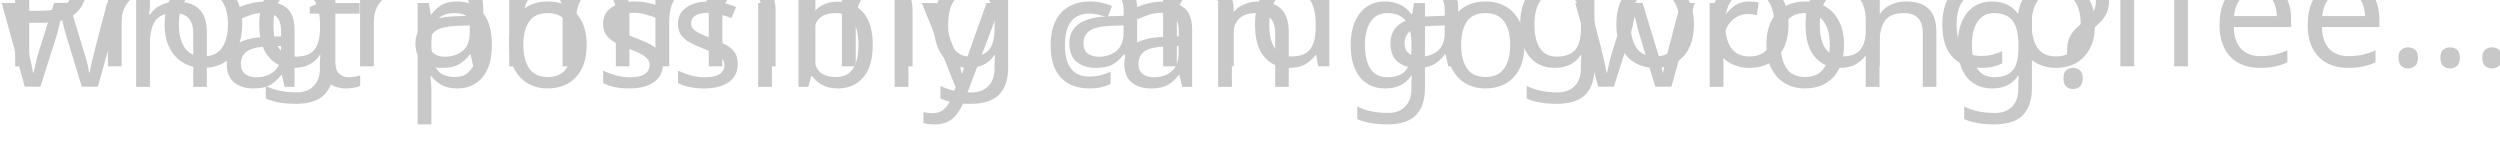
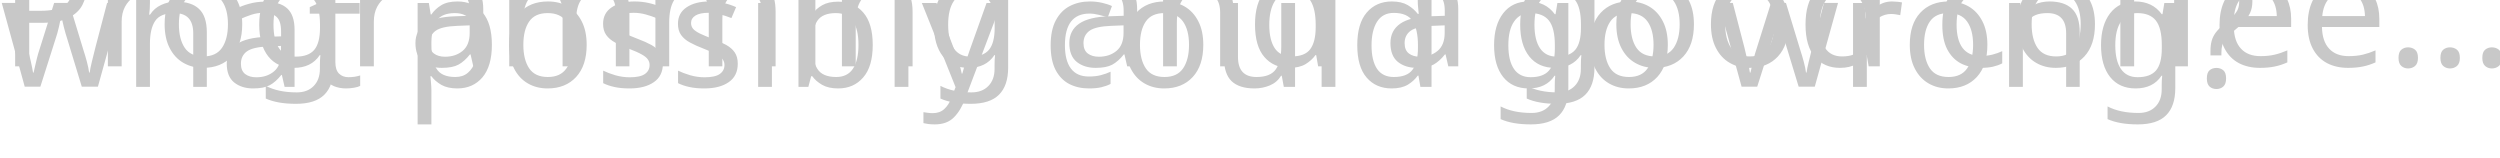
<svg xmlns="http://www.w3.org/2000/svg" viewbox="0 0 400 200">
  <text style="fill: rgb(200, 200, 200); font-family: Literata; font-size: 25px; font-weight: 100; white-space: pre;" id="svg_2">
    <tspan style="paint-order: fill; stroke-width: 0px; vector-effect: non-scaling-stroke;" x="0" y="42%">Programming and a good coffee...</tspan>
  </text>
  <text style="fill: rgb(200, 200, 200); font-family: Literata; font-size: 25px; font-weight: 100; white-space: pre;" id="svg_2">
-     <tspan style="paint-order: fill; stroke-width: 0px; vector-effect: non-scaling-stroke;" x="0" dy="55%">what possibly can go wrong?</tspan>
+     <tspan style="paint-order: fill; stroke-width: 0px; vector-effect: non-scaling-stroke;" x="0" dy="55%">what possibly could go wrong?</tspan>
  </text>
</svg>
